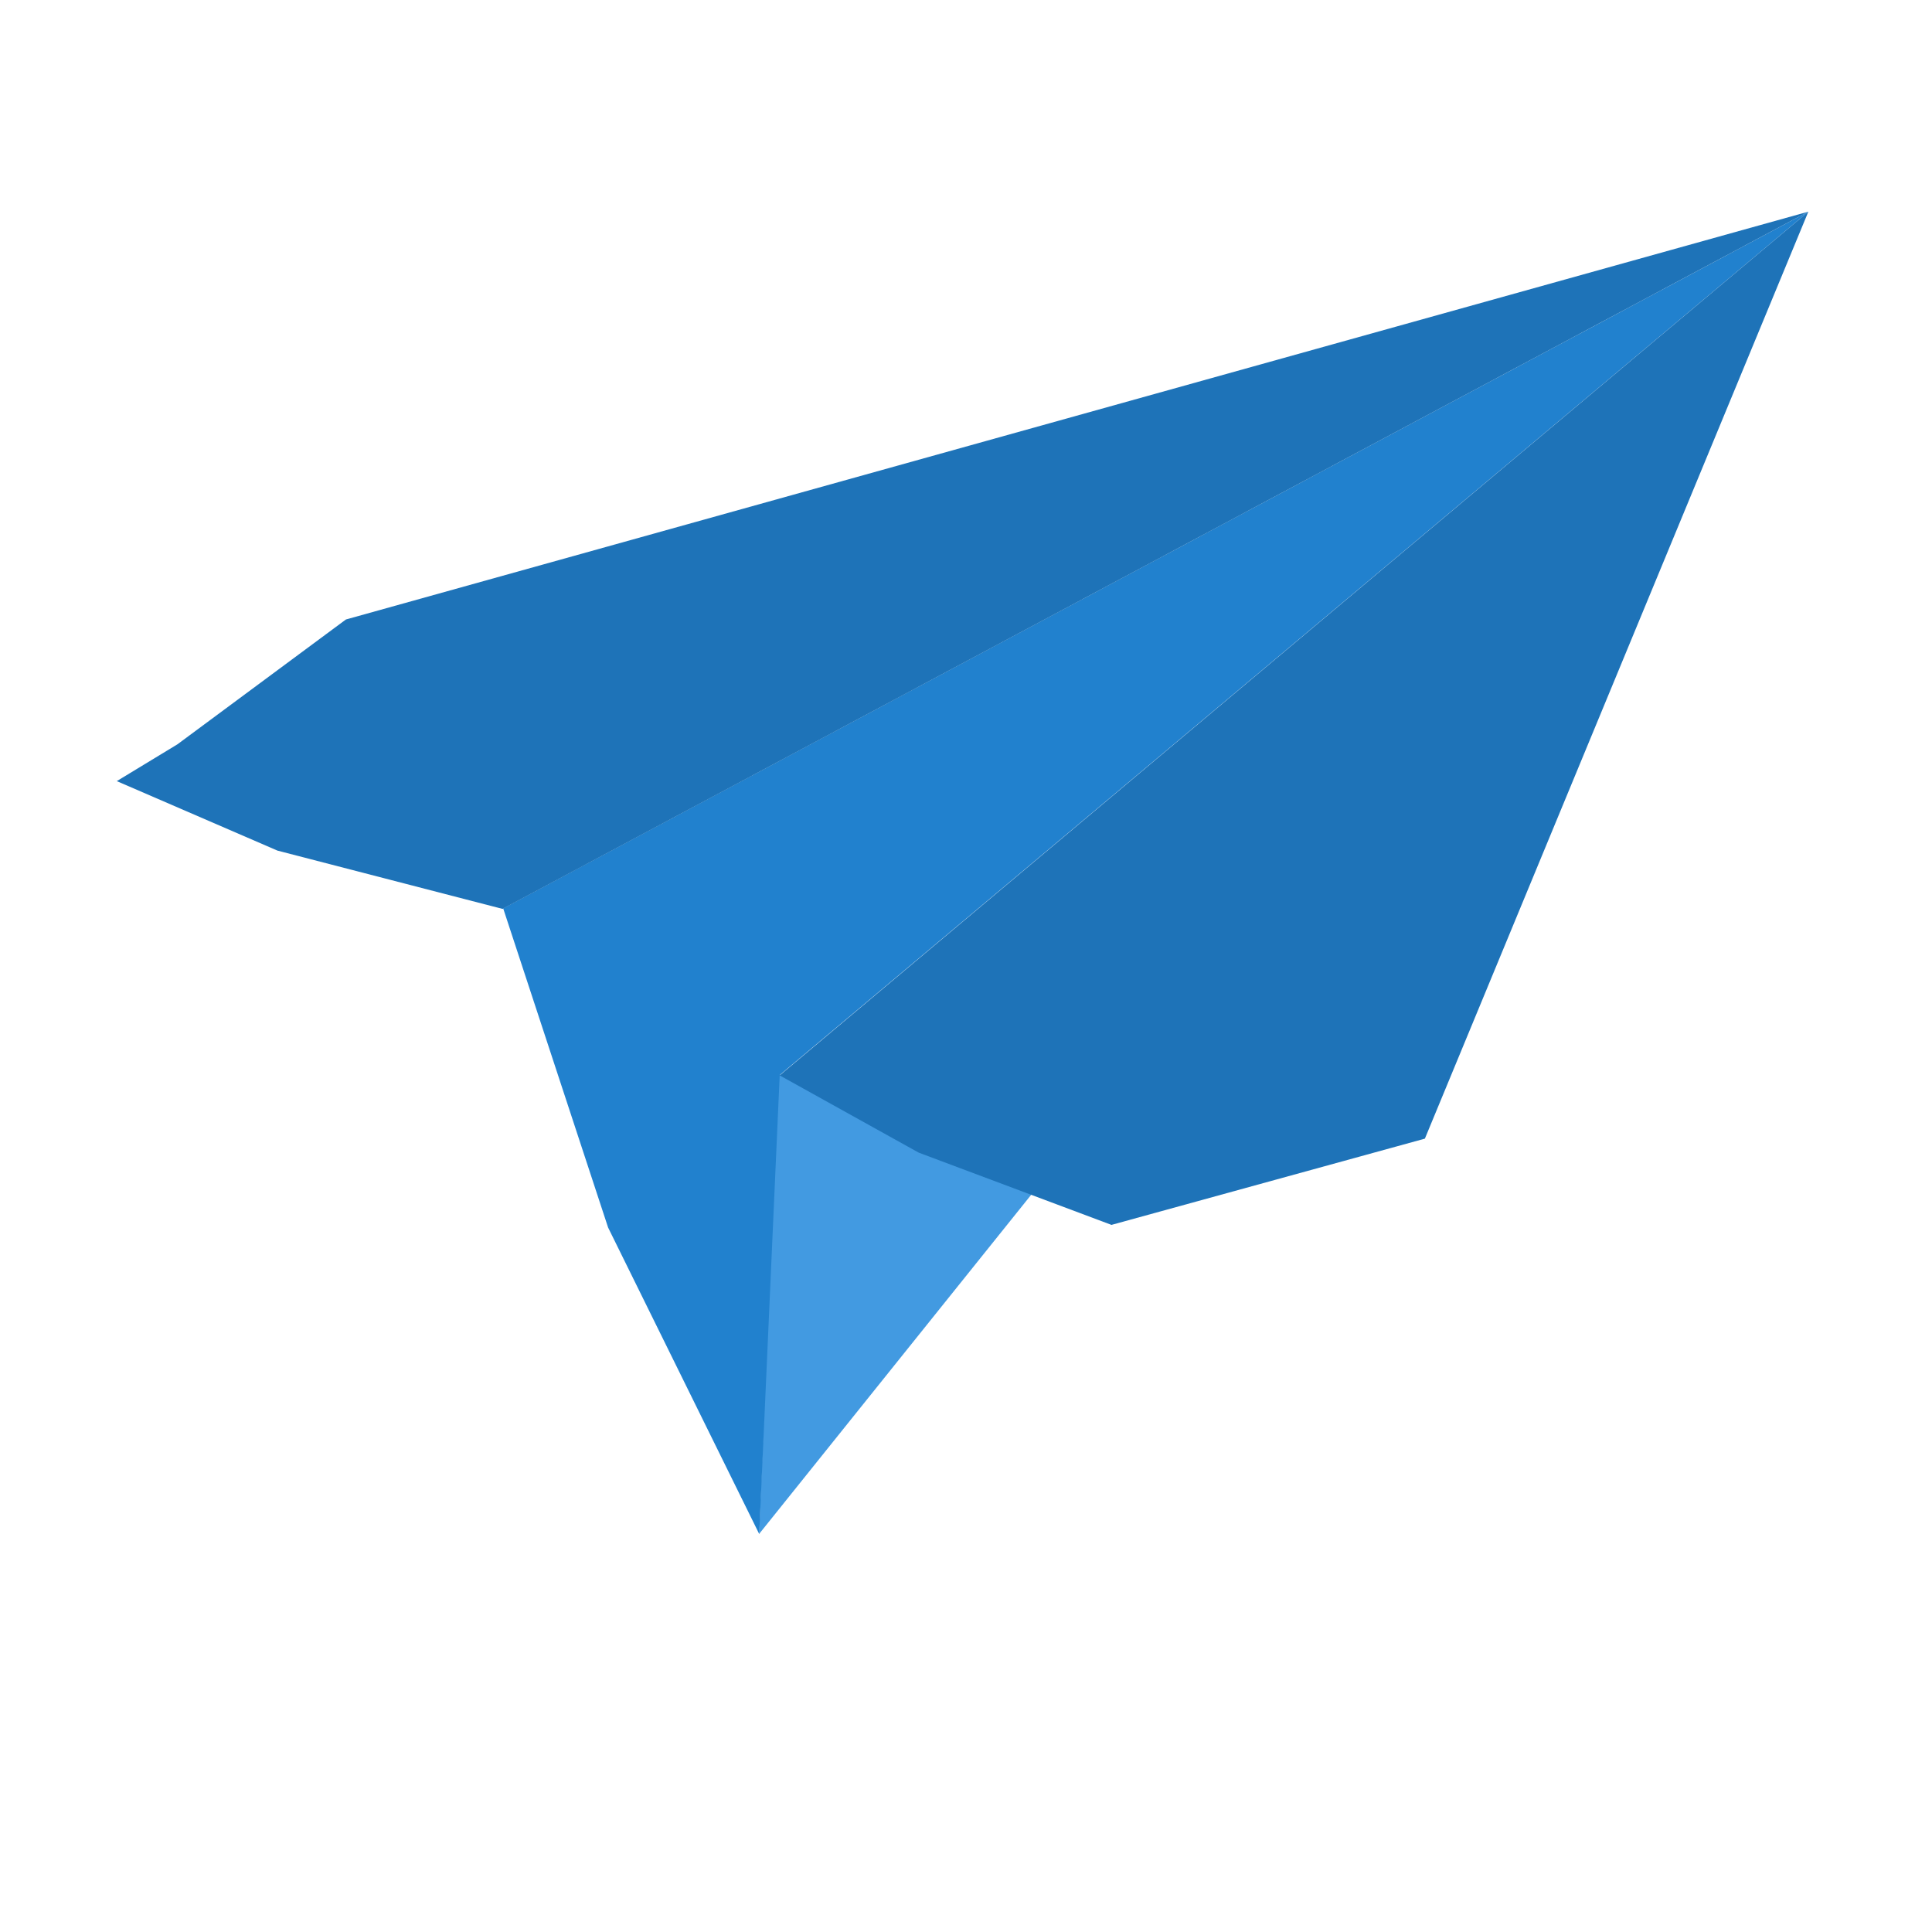
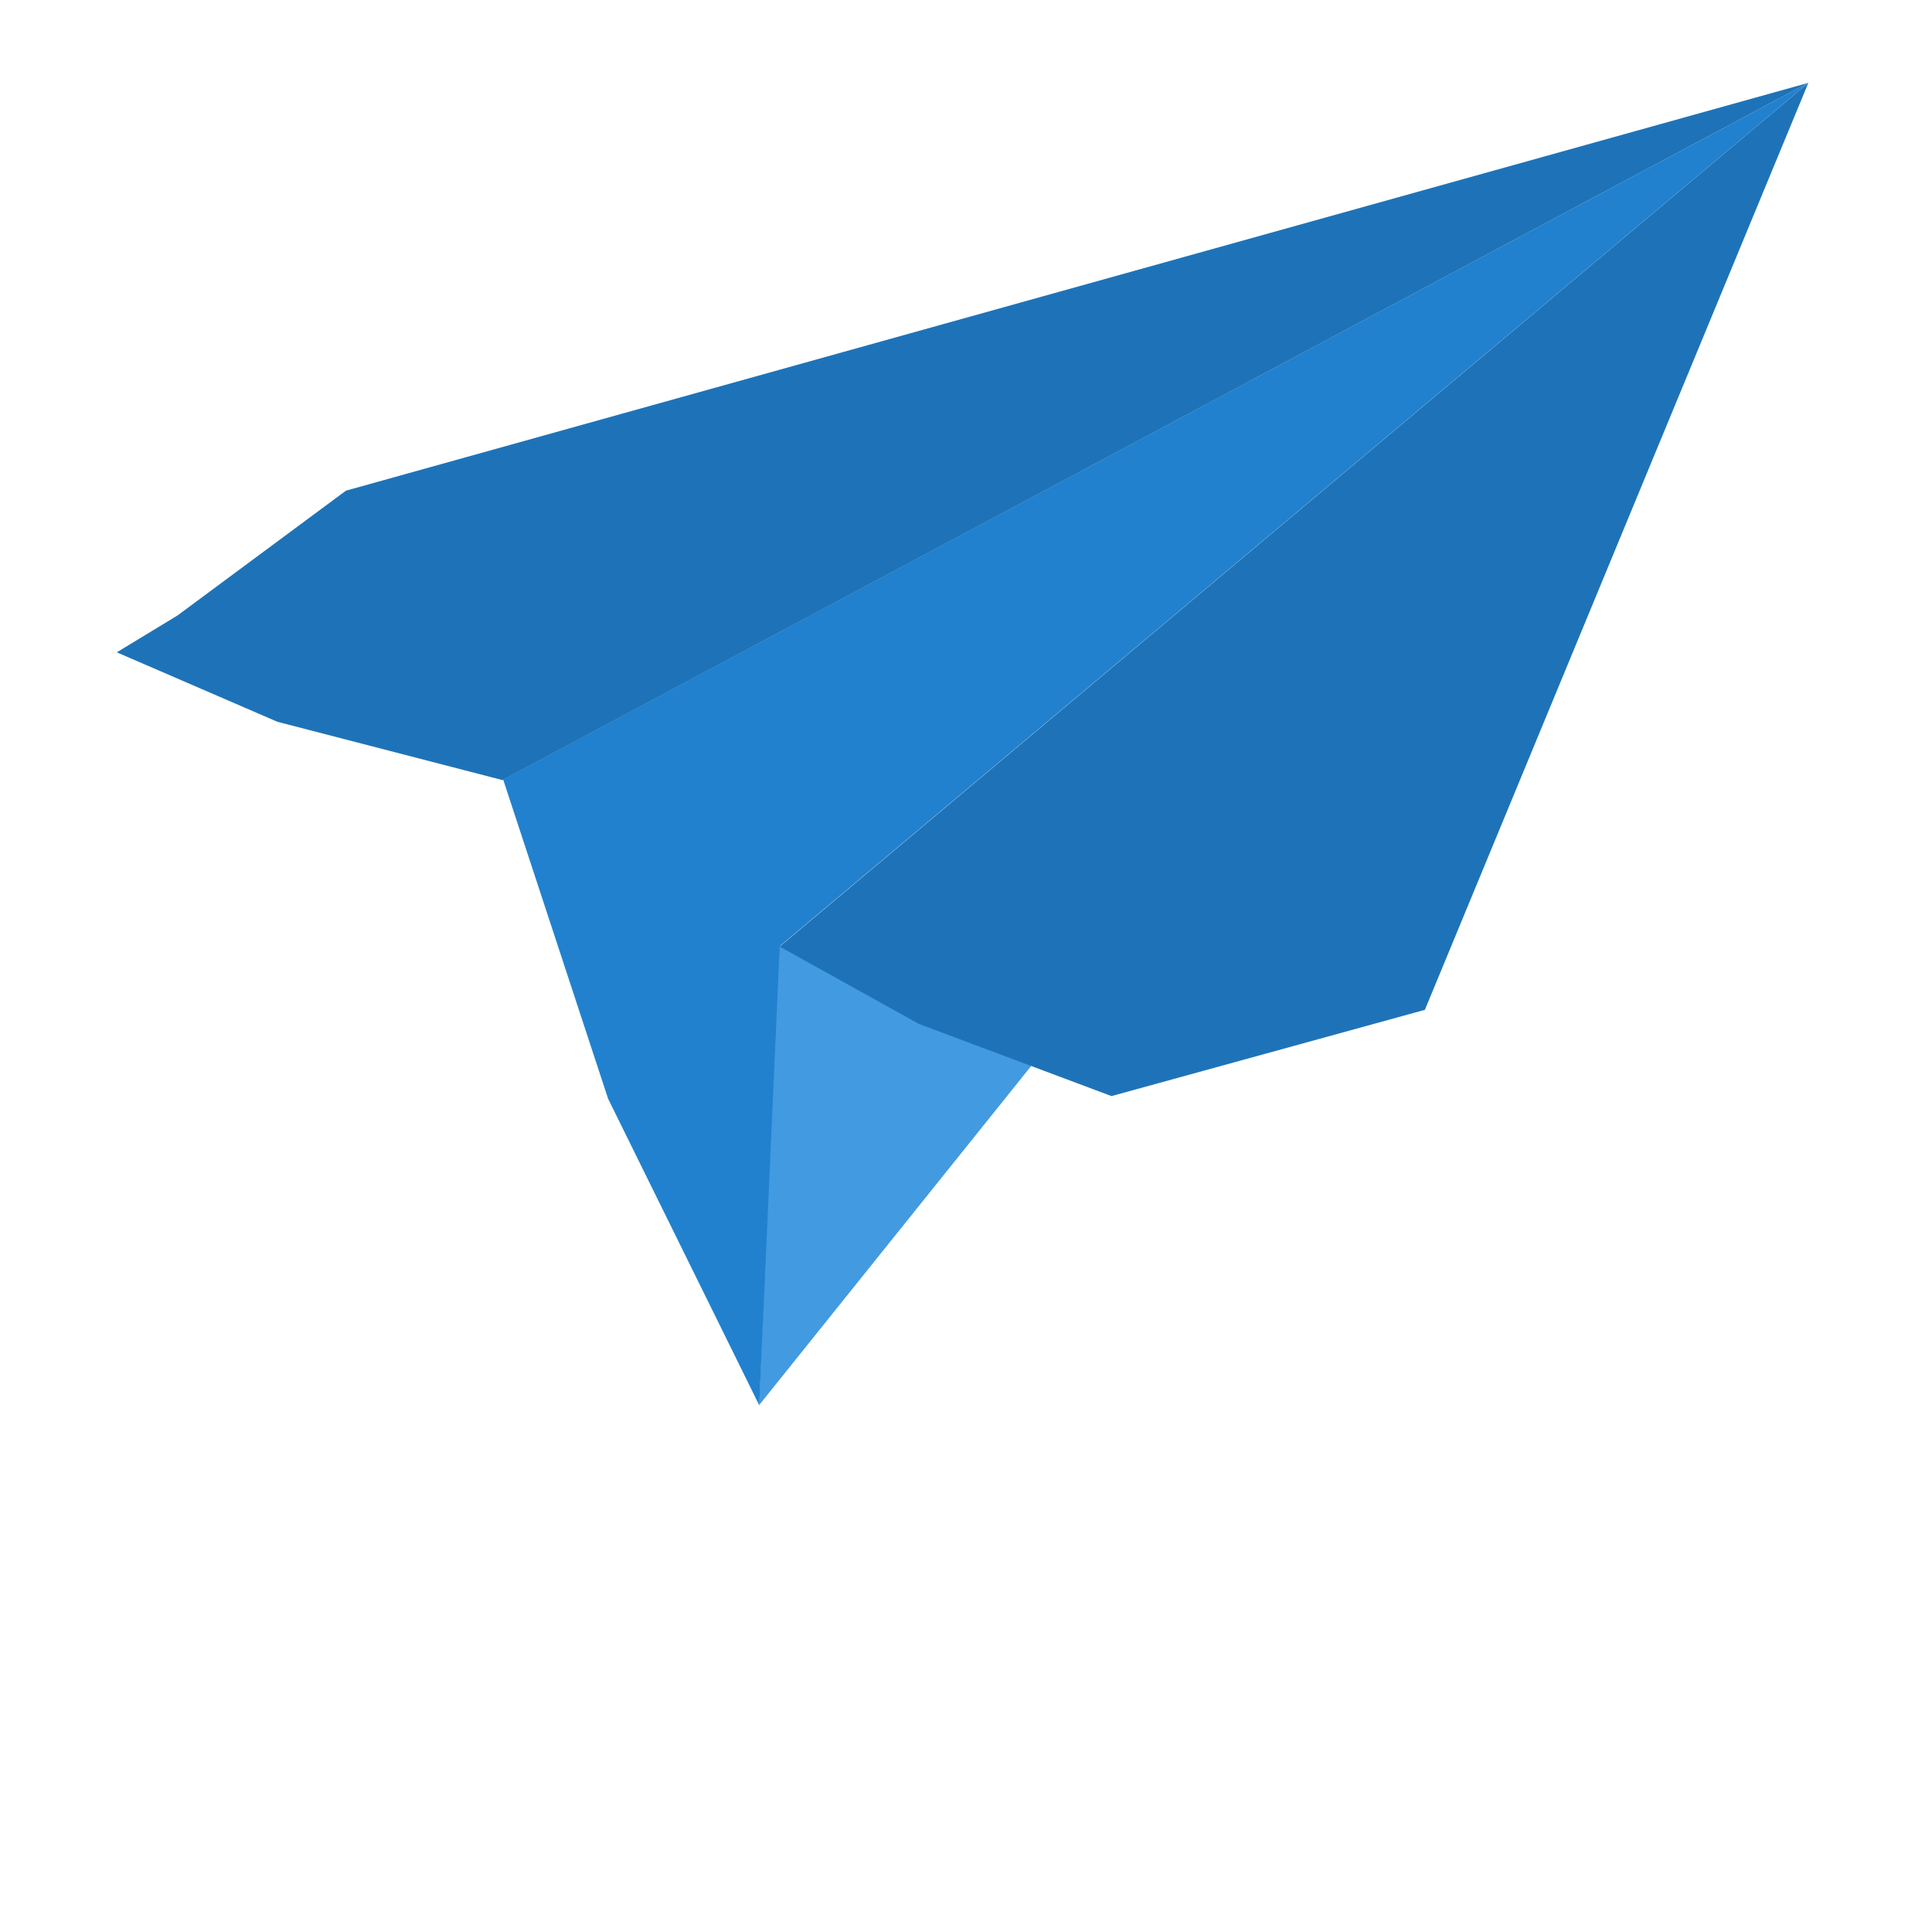
- <svg xmlns="http://www.w3.org/2000/svg" width="300" height="300" viewBox="234 130 150 15">
+ <svg xmlns="http://www.w3.org/2000/svg" width="300" height="300" viewBox="234 140 150 15">
  <g fill="none" fill-rule="evenodd">
    <path fill="#429AE1" d="M294.392 145.867l11.403 5.462 8.872 3.179-21.734 27.092z" />
    <path fill="#2181CE" d="M273.067 133.027L374.4 78.933l-79.864 67.035-1.59 35.632-11.733-23.794z" />
    <path fill="#1E73B8" d="M243.067 123.146l4.708-2.857 13.083-9.693L374.4 78.933l-101.383 54.134-17.475-4.526zM294.533 145.992l10.8 6 14.962 5.608 24.332-6.696 29.773-71.97z" />
  </g>
</svg>
